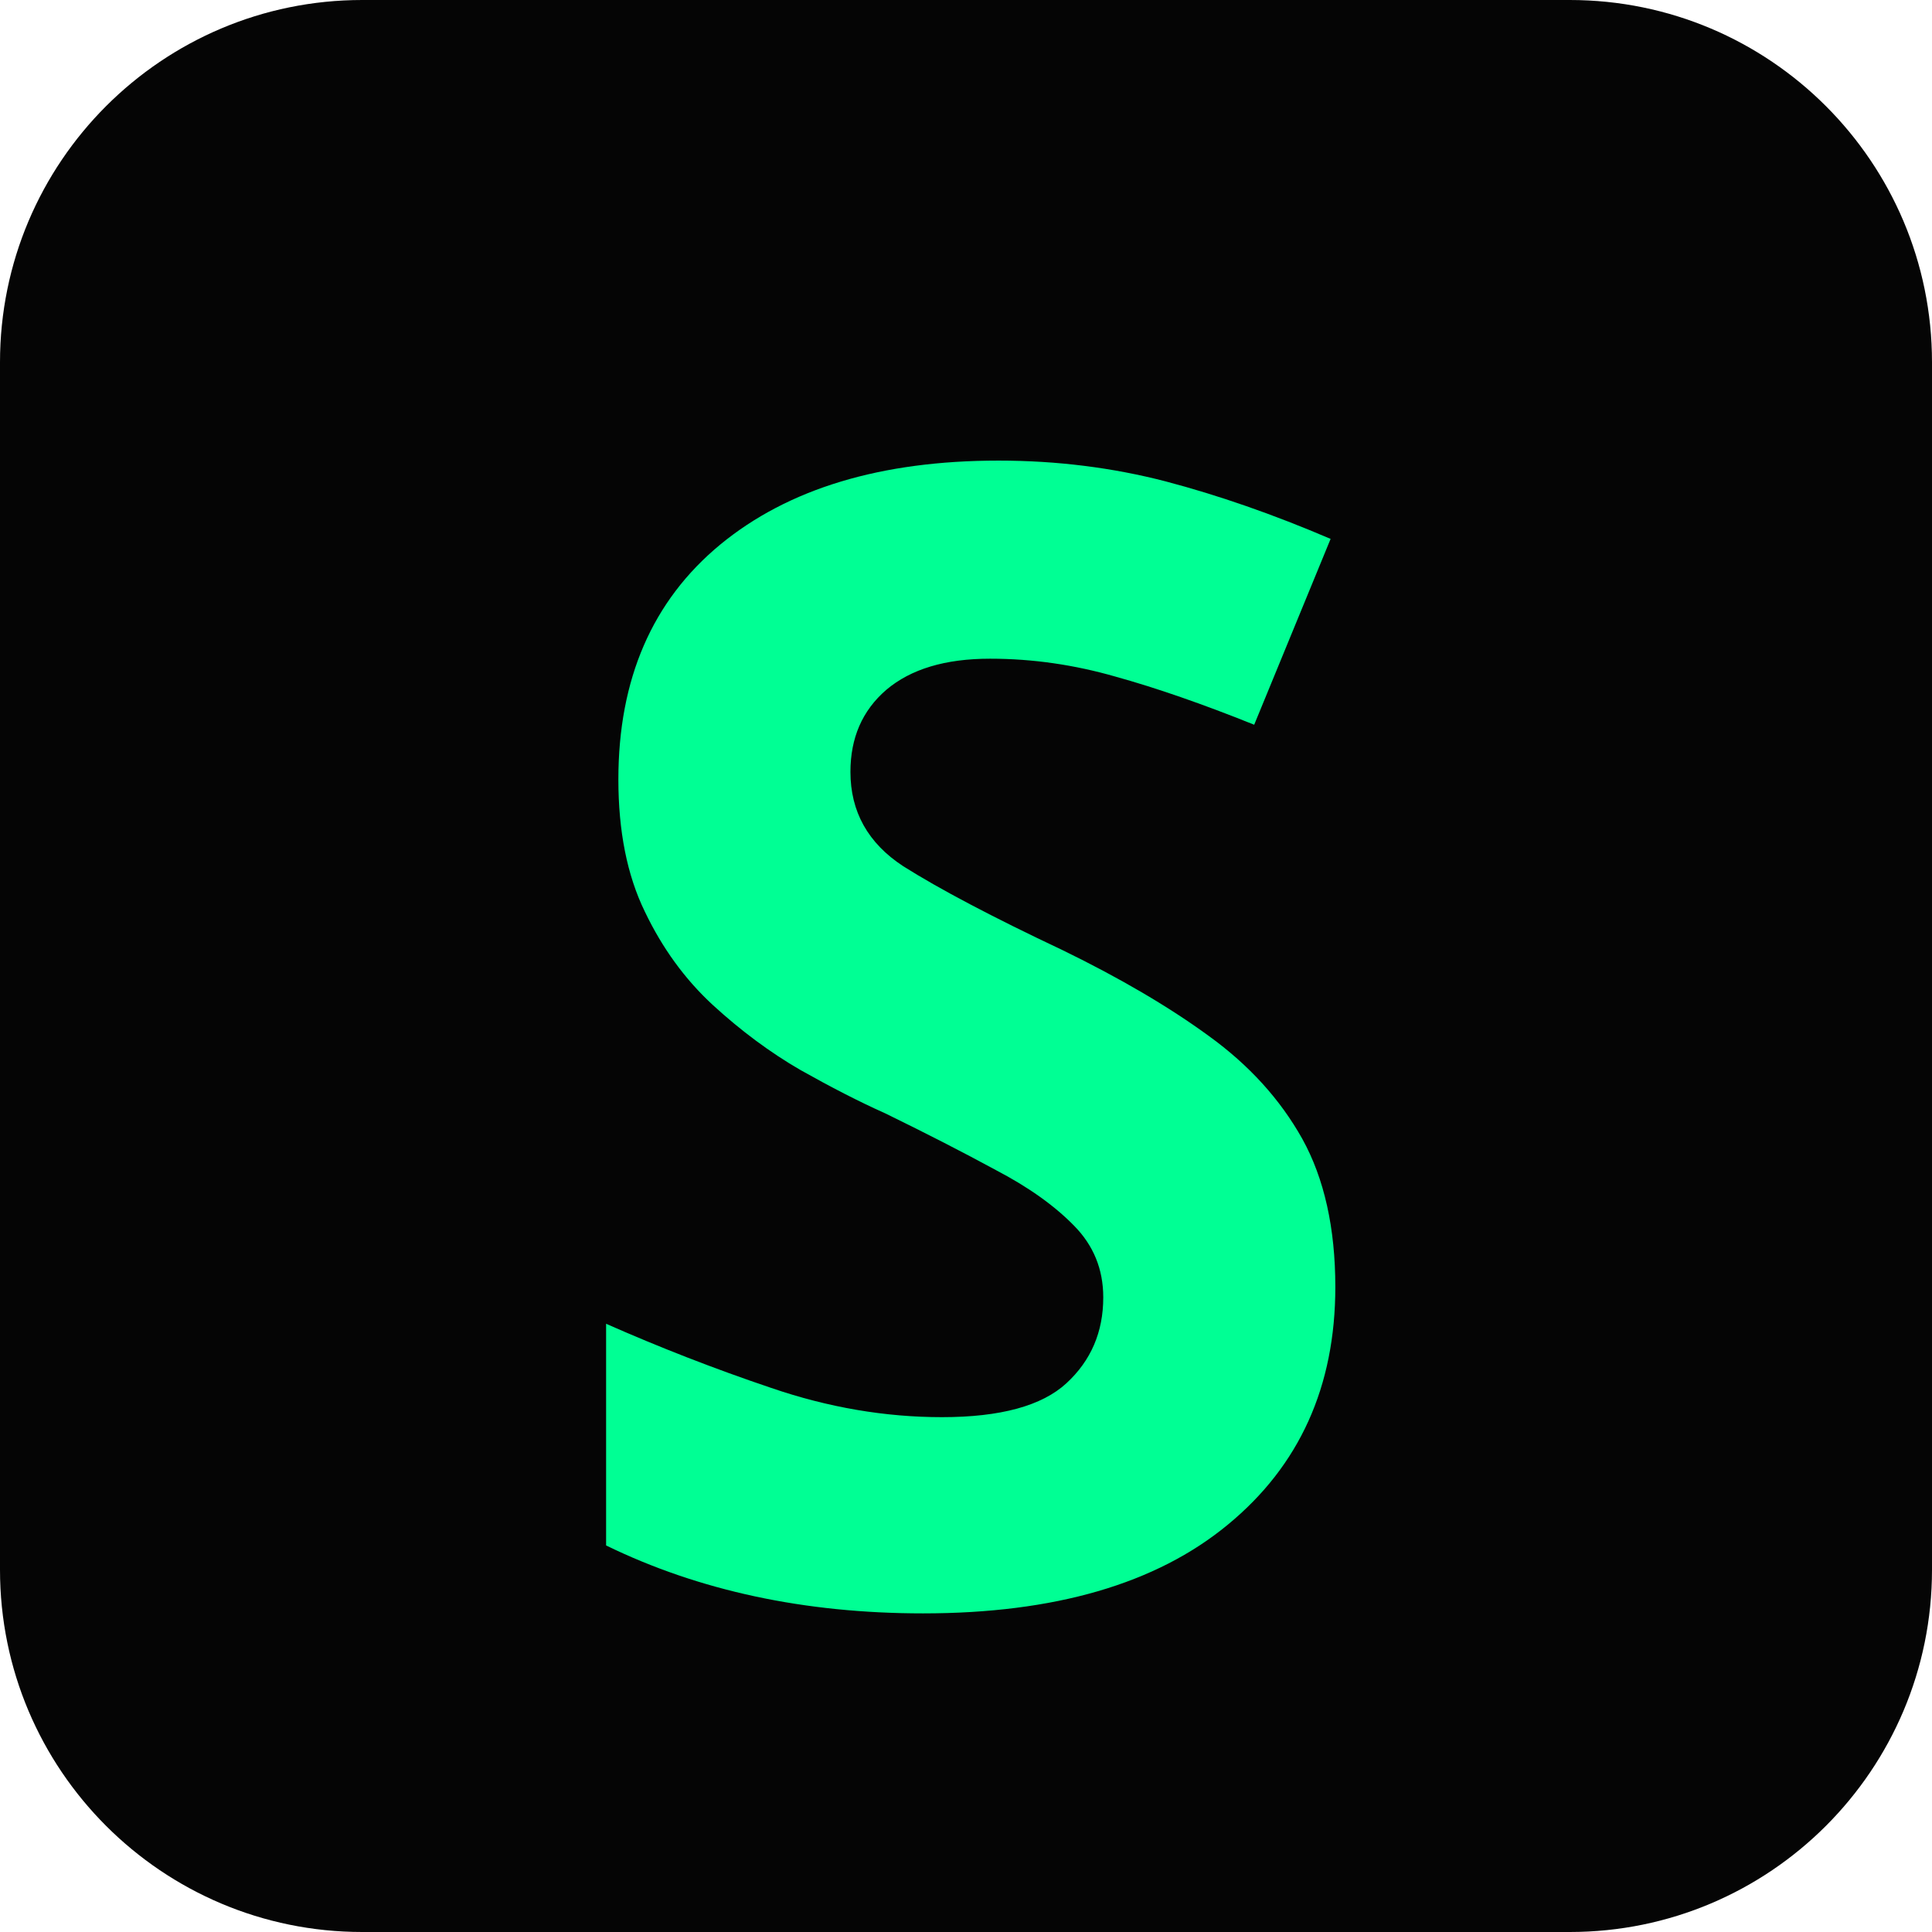
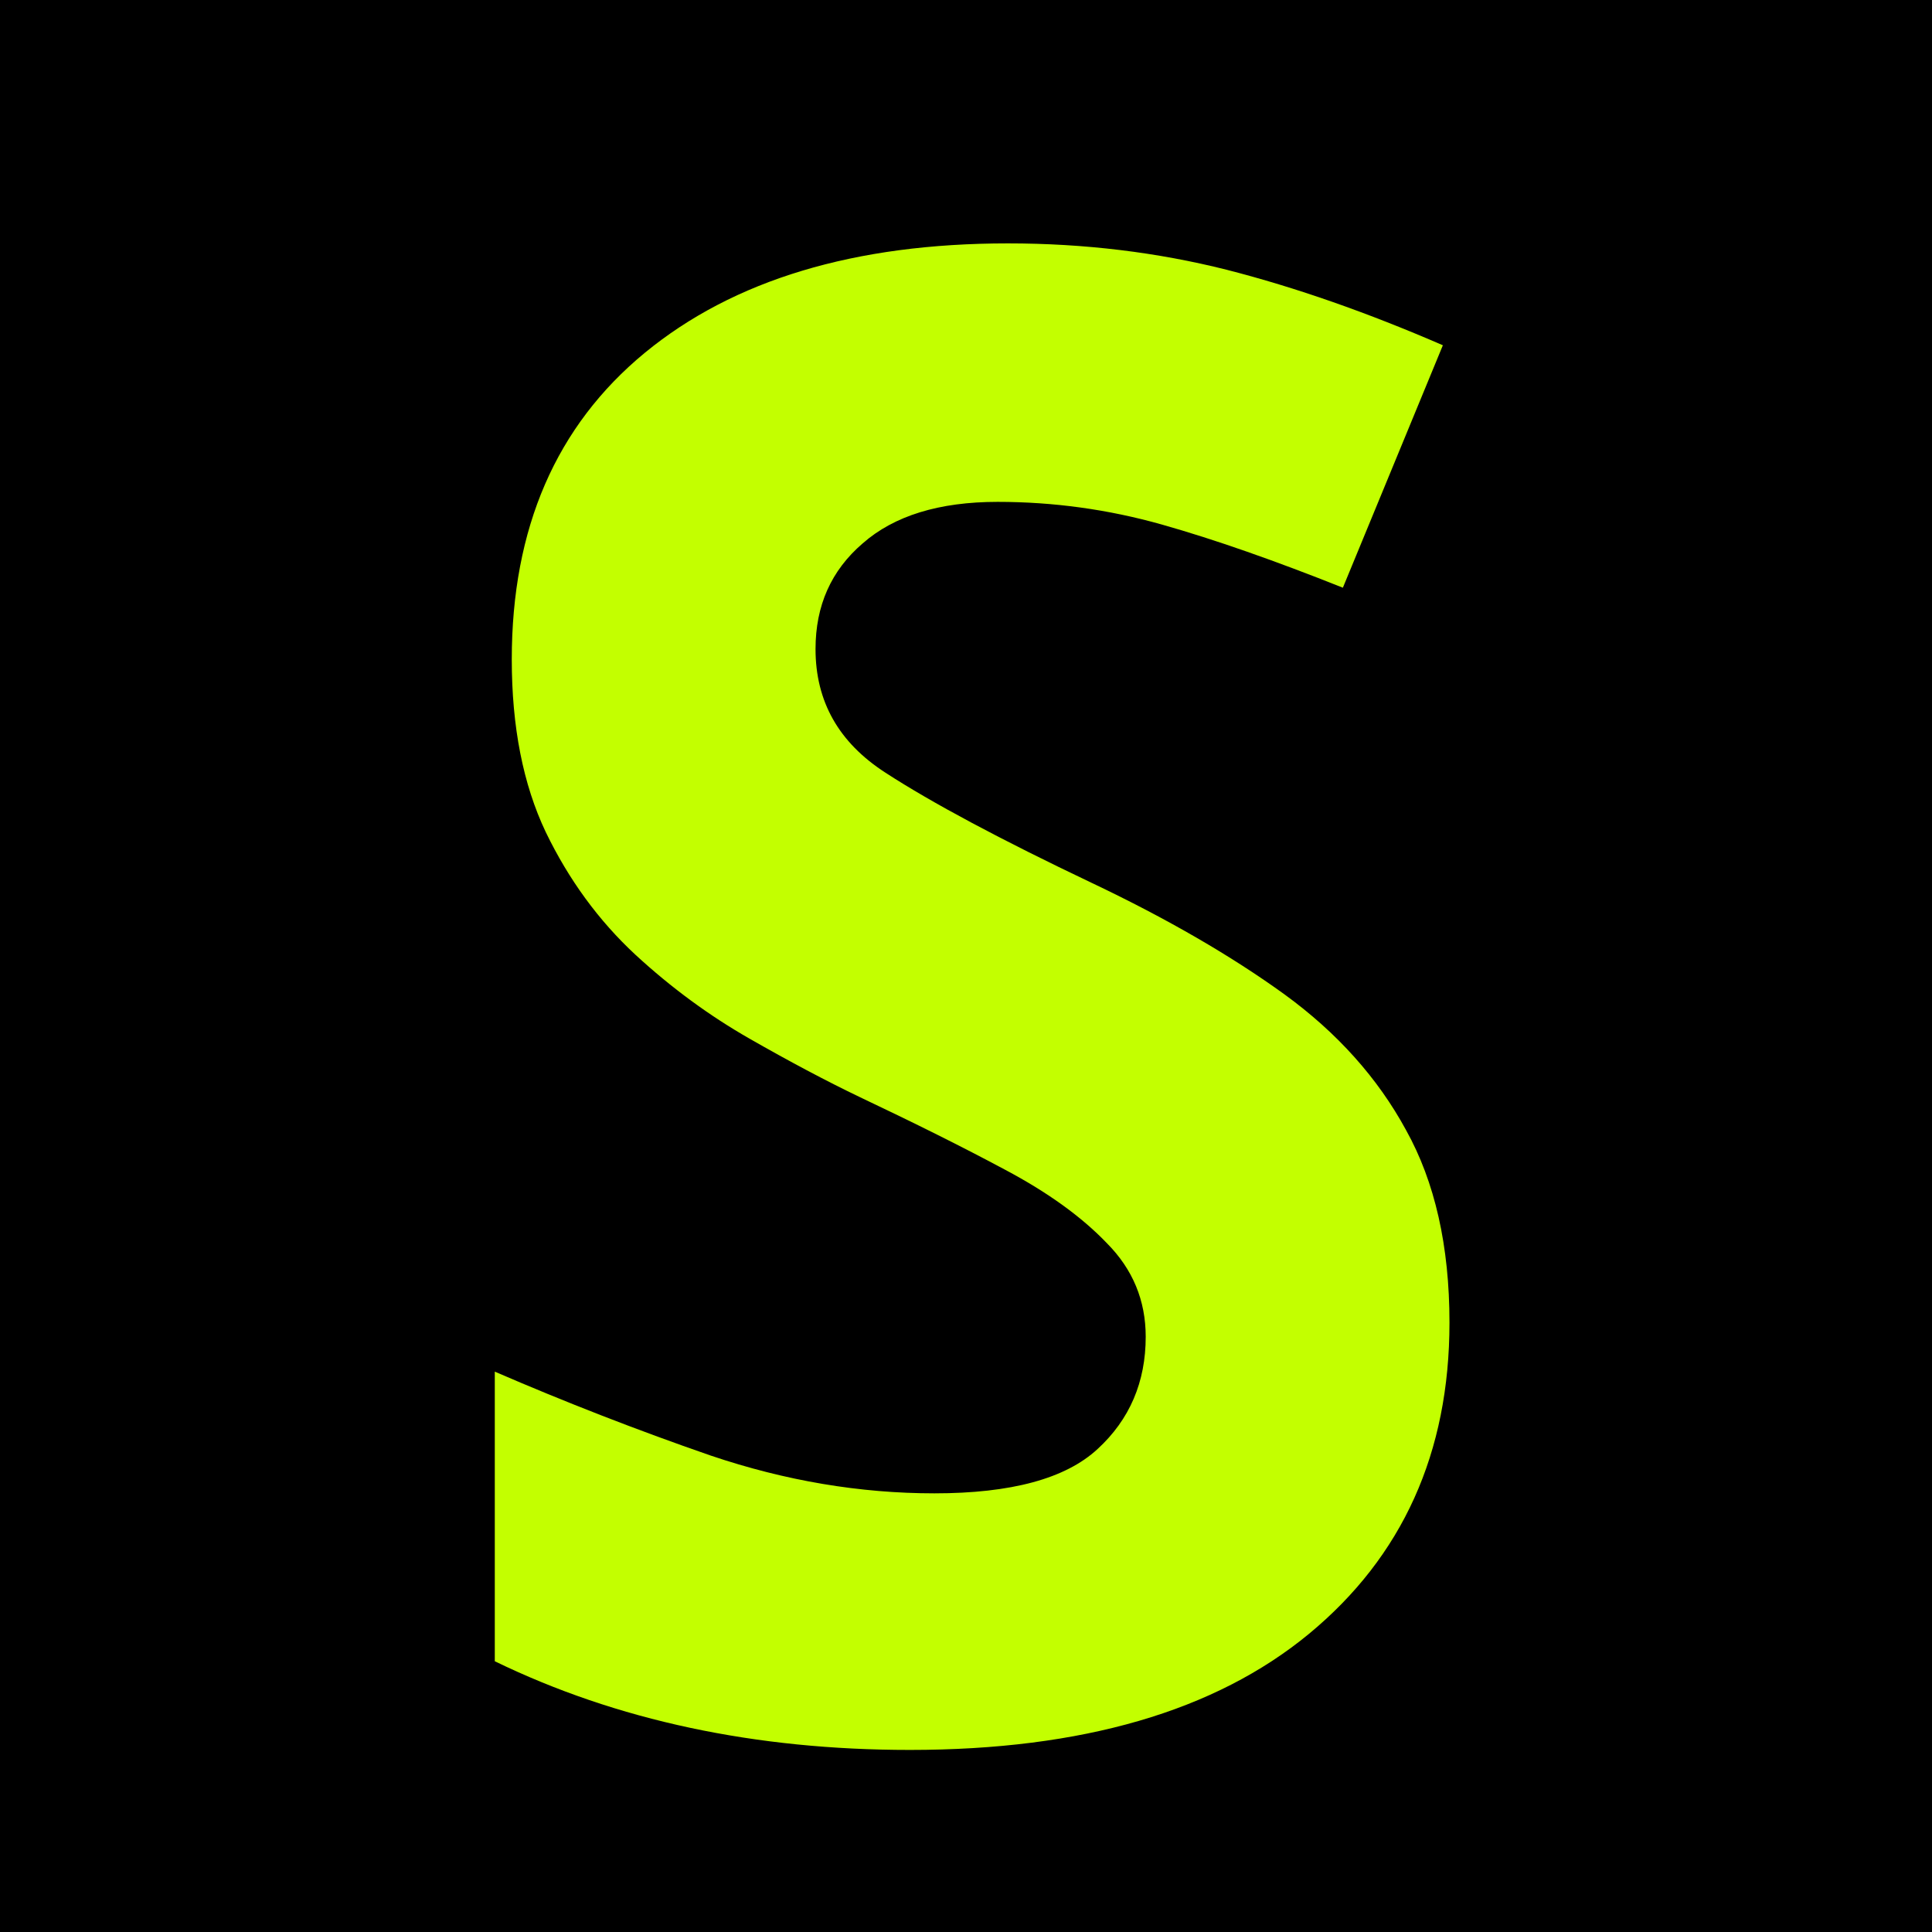
<svg xmlns="http://www.w3.org/2000/svg" width="32" height="32" viewBox="0 0 32 32" fill="none">
-   <rect width="32" height="32" rx="6" fill="#050505" />
-   <text x="50%" y="54%" dominant-baseline="middle" text-anchor="middle" font-family="system-ui, sans-serif" font-weight="900" font-size="26" fill="#00FF94">S</text>
+   <rect width="32" height="32" fill="black" />
+   <text x="50%" y="52%" dominant-baseline="middle" text-anchor="middle" font-family="system-ui, sans-serif" font-weight="900" font-size="34" fill="#C3FF00">S</text>
</svg>
